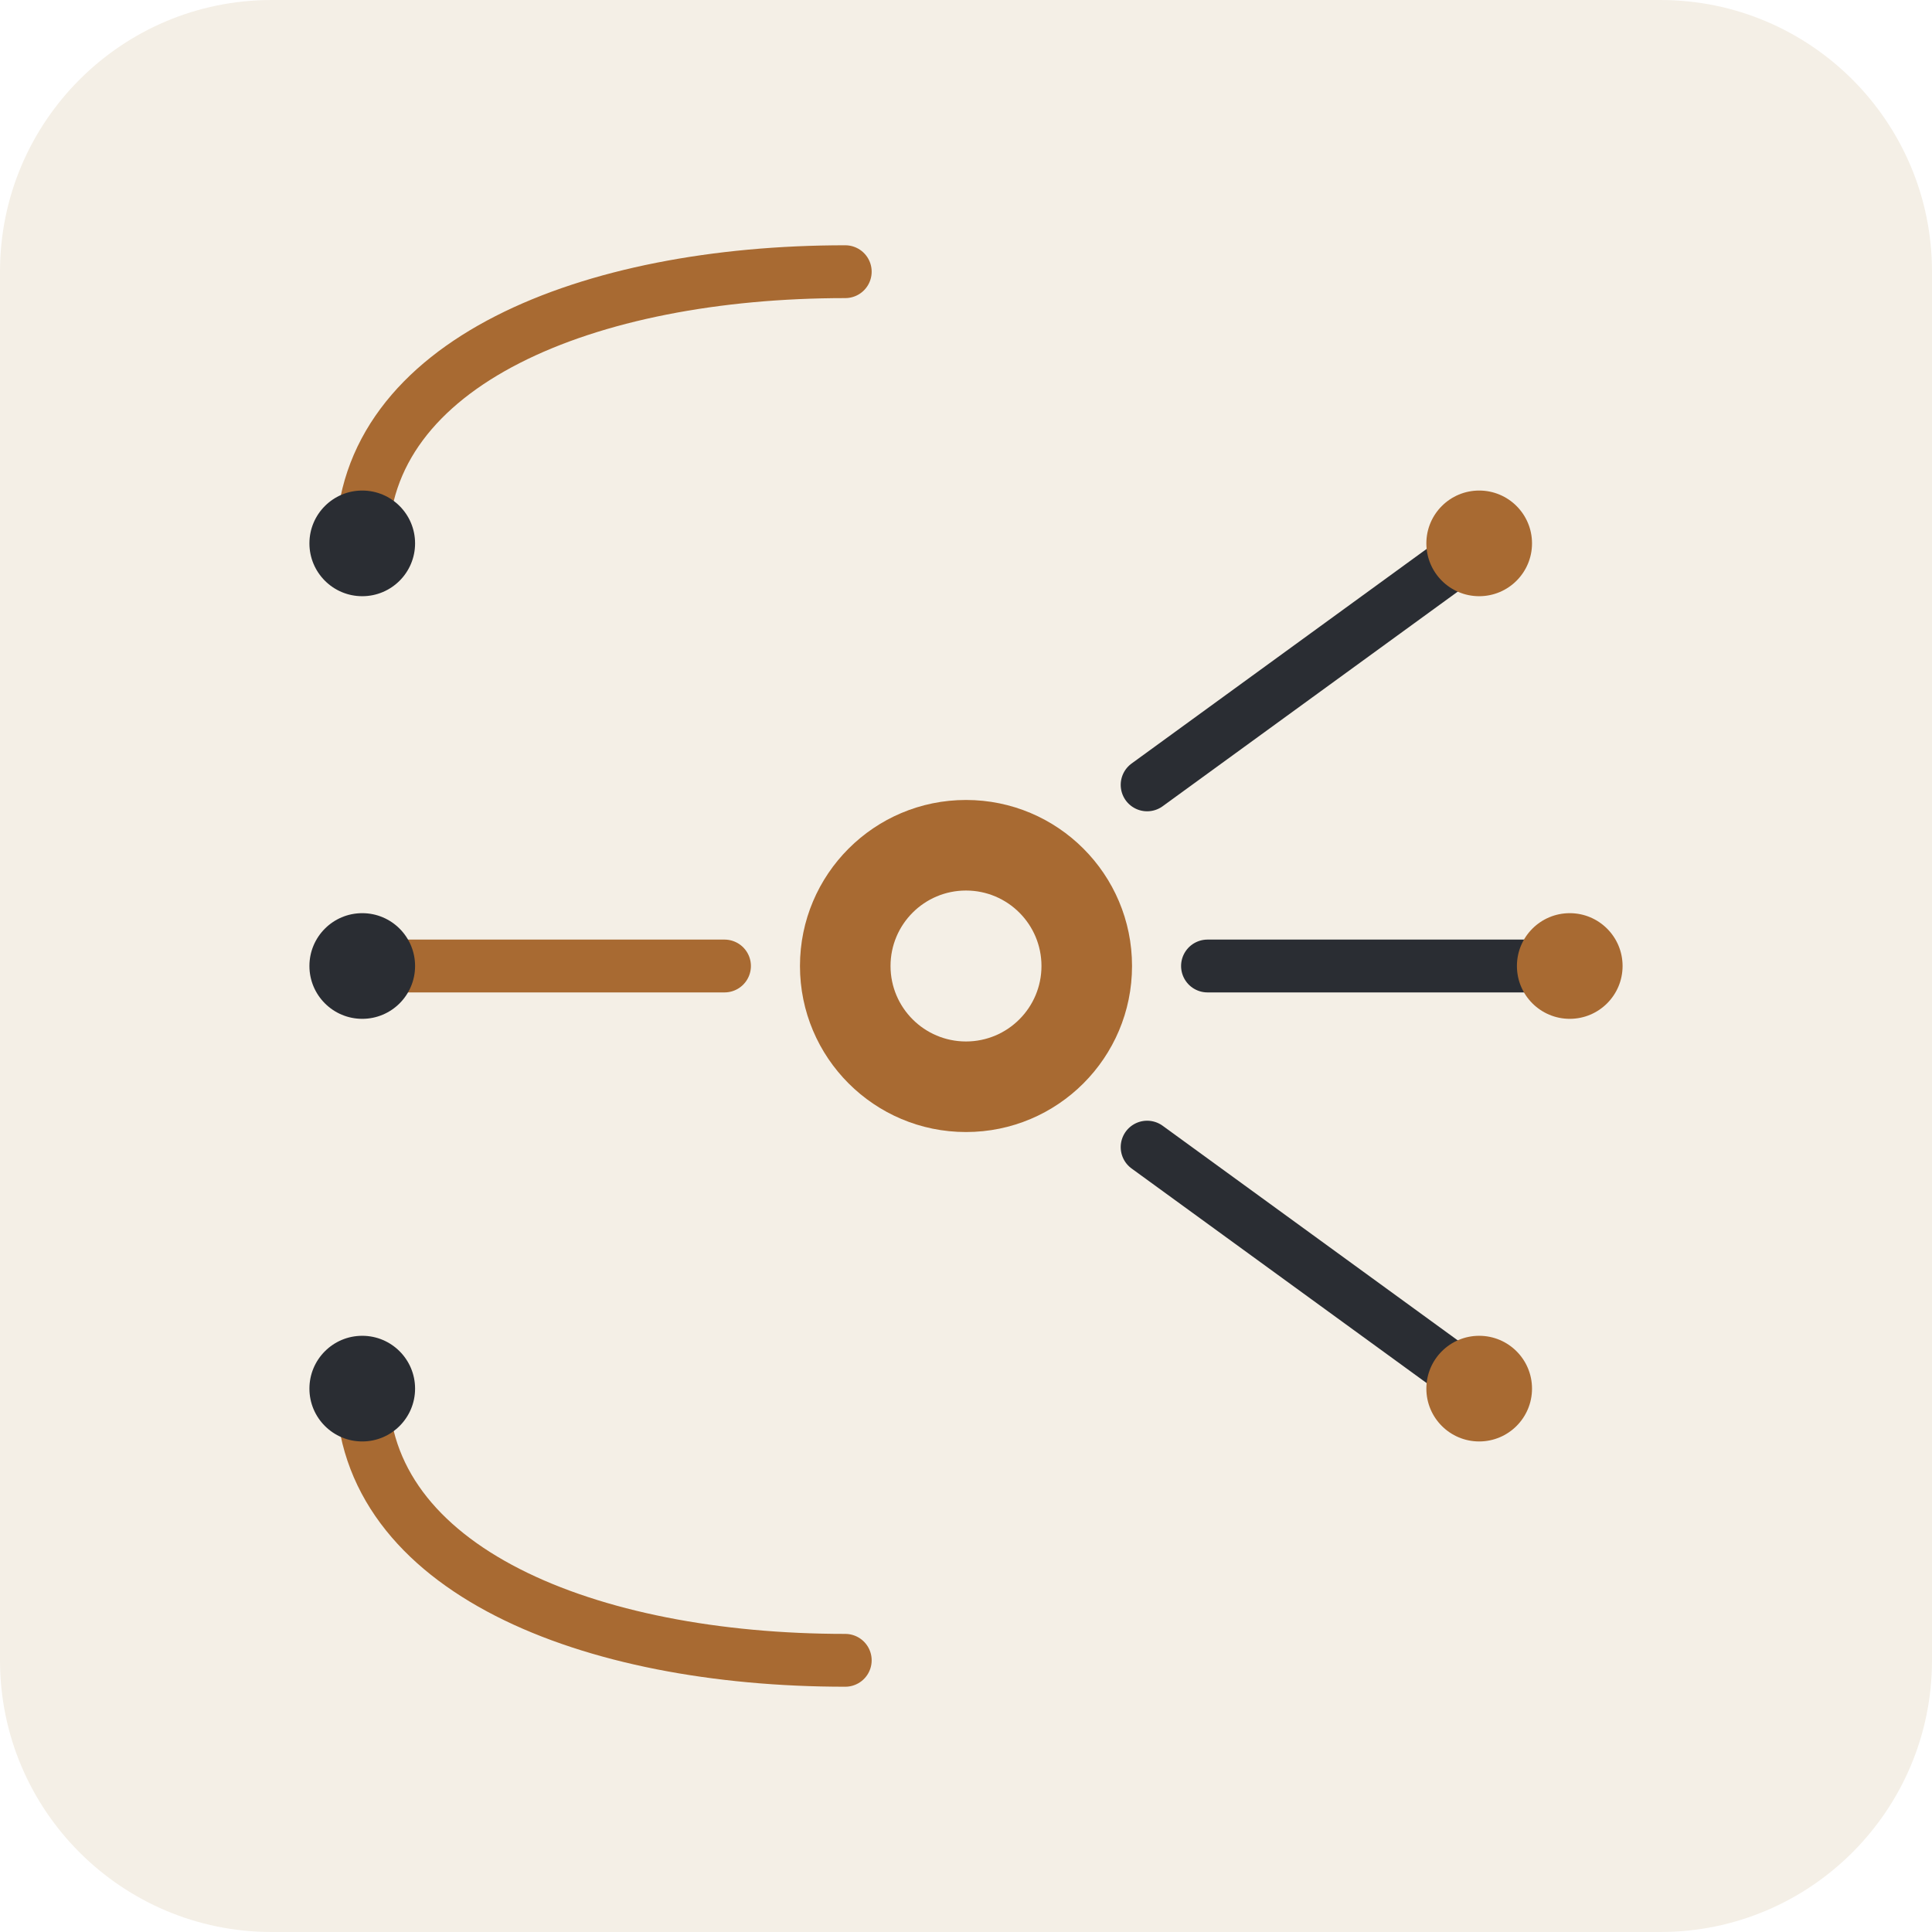
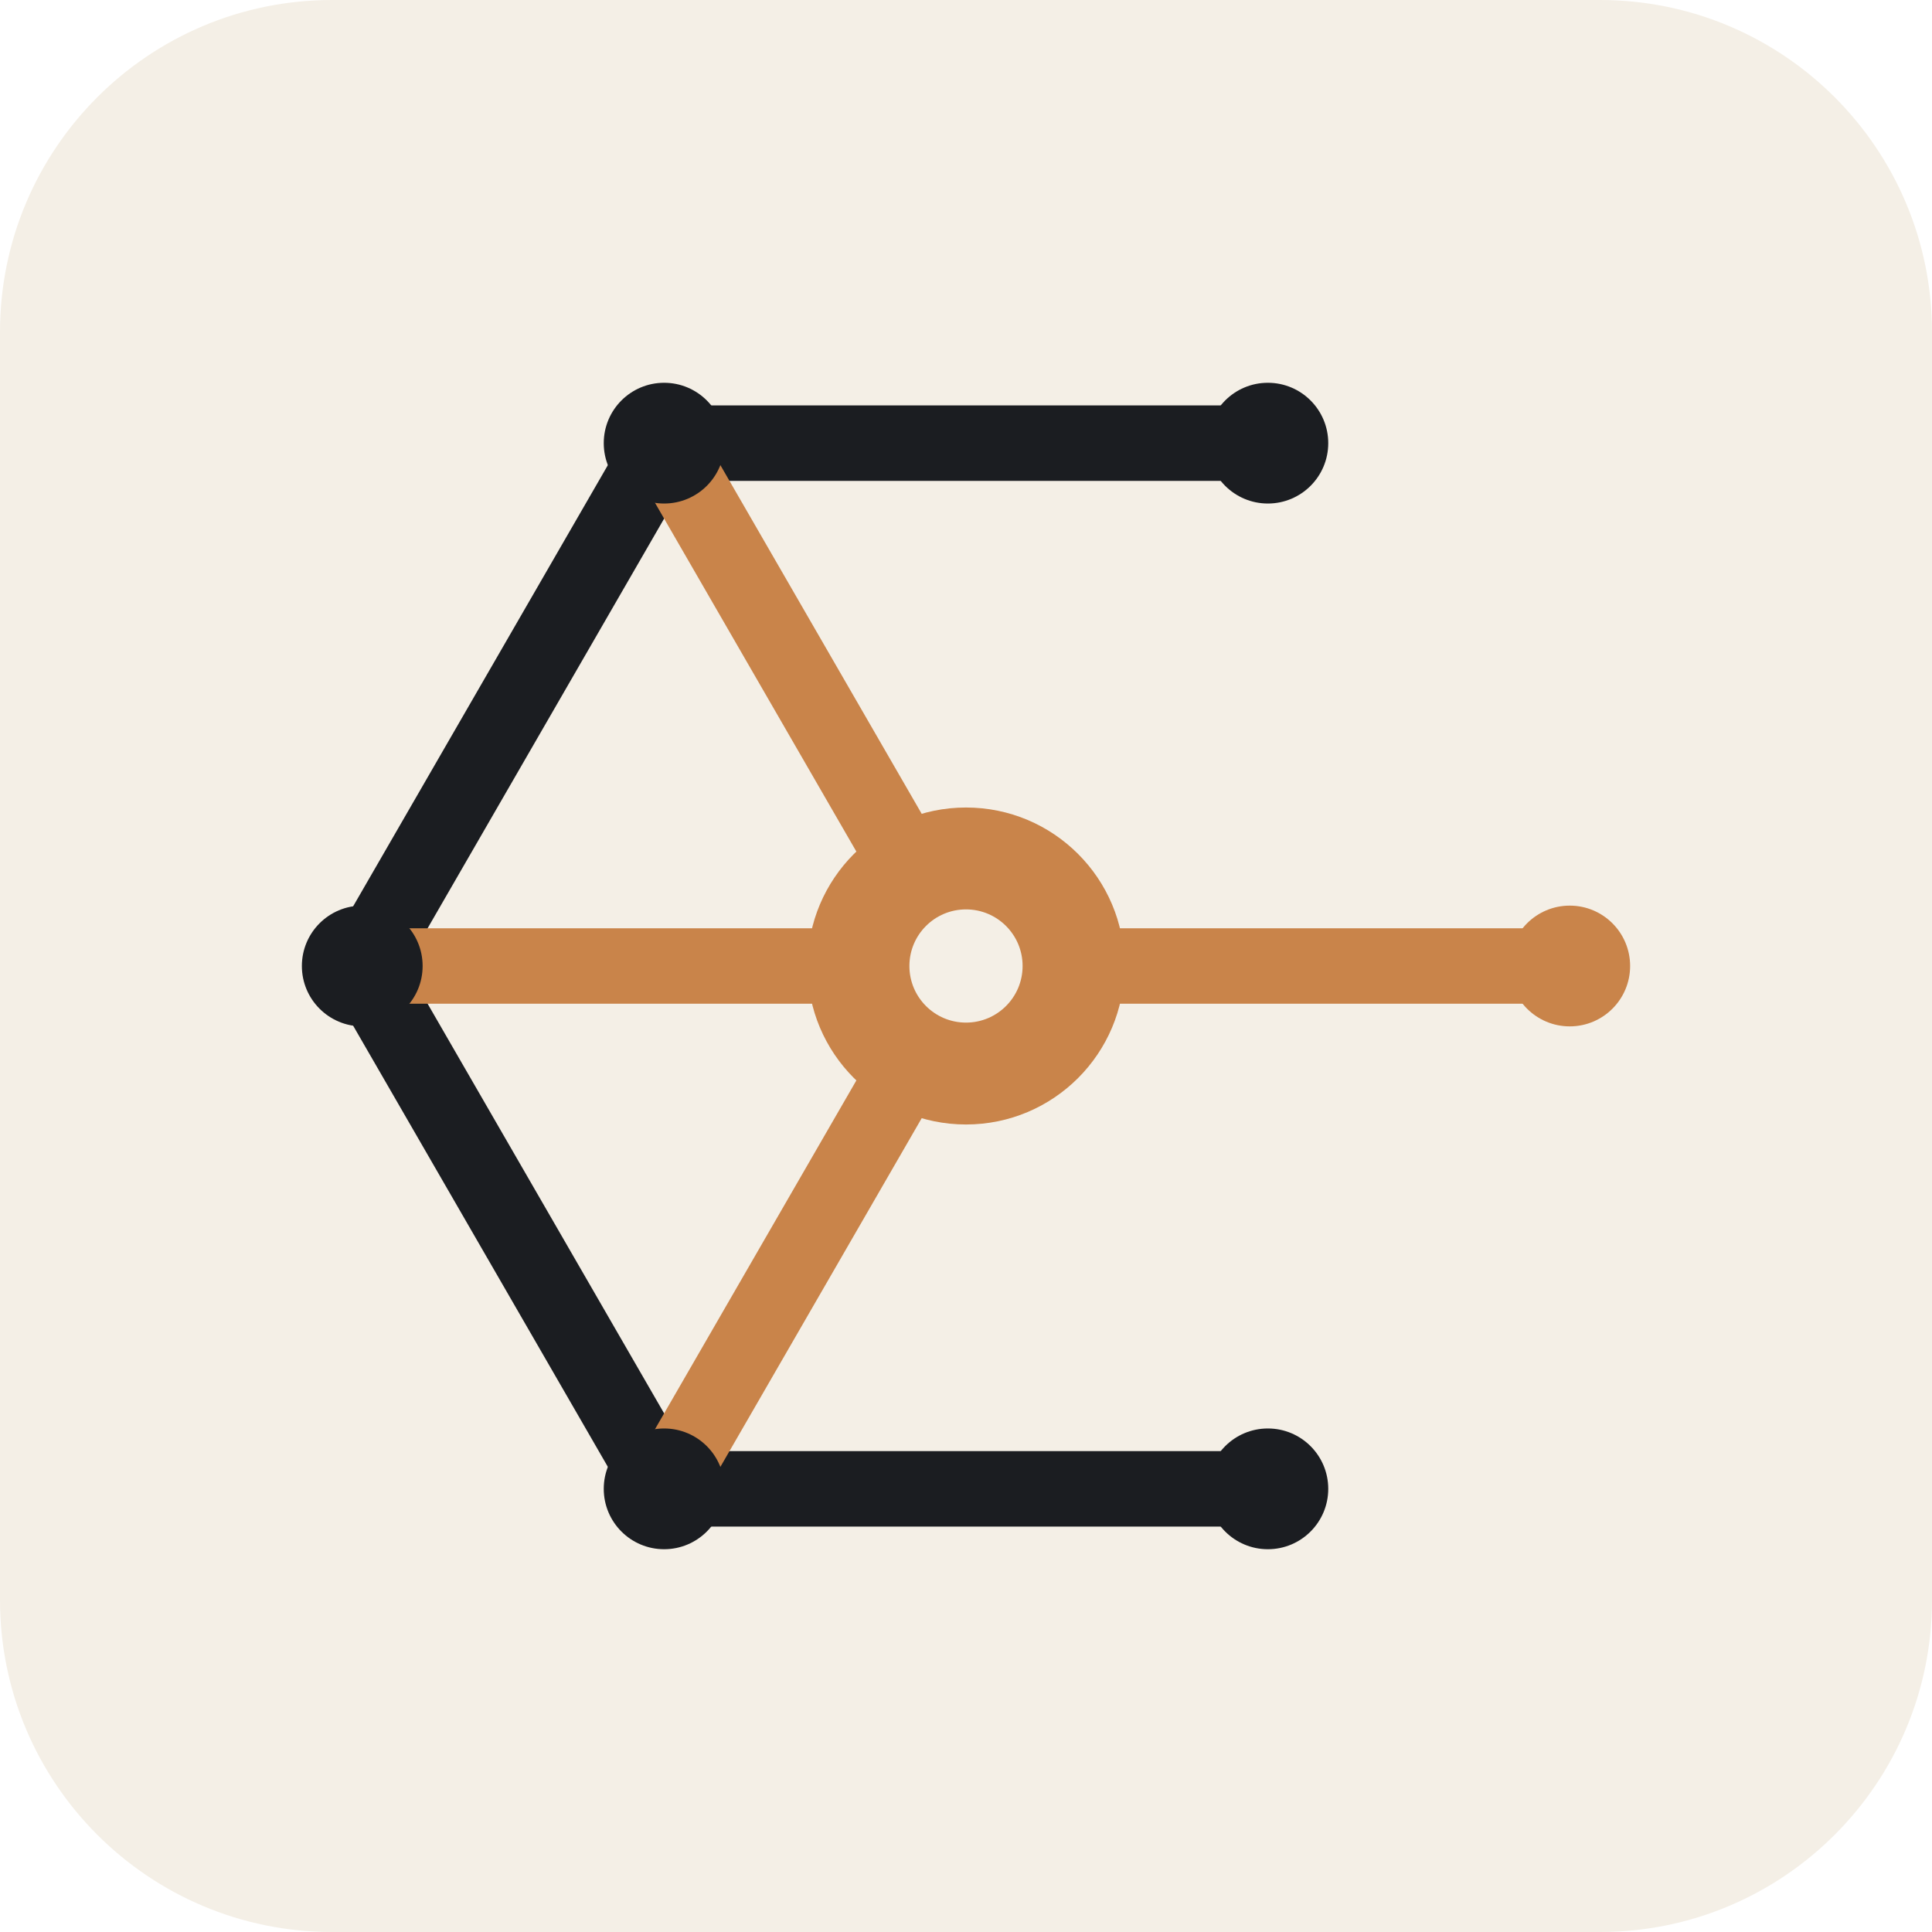
<svg xmlns="http://www.w3.org/2000/svg" viewBox="0 0 256 256" role="img" aria-label="Centralizer">
-   <rect width="256" height="256" rx="36" fill="#f4efe6" />
-   <g fill="none" stroke="#a86a32" stroke-width="7" stroke-linecap="round">
-     <path d="M48 72 C48 48 78 36 112 36" />
-     <path d="M48 184 C48 208 78 220 112 220" />
-     <path d="M48 128 H96" />
+   <rect width="256" height="256" rx="44" fill="#f4efe6" />
+   <g fill="none" stroke="#1b1d21" stroke-width="10" stroke-linecap="round" stroke-linejoin="round">
+     <path d="M168 58.72 L88 58.72 L48 128 L88 197.28 L168 197.28" />
  </g>
-   <circle cx="128" cy="128" r="22" fill="#a86a32" />
-   <circle cx="128" cy="128" r="10" fill="#f4efe6" />
-   <g fill="none" stroke="#2a2d33" stroke-width="7" stroke-linecap="round">
-     <path d="M160 128 H208" />
-     <path d="M152 104 L196 72" />
-     <path d="M152 152 L196 184" />
+   <g fill="none" stroke="#c9844a" stroke-width="10" stroke-linecap="round">
+     <path d="M88 58.72 L128 128" />
+     <path d="M48 128 H208" />
+     <path d="M88 197.28 L128 128" />
  </g>
-   <circle cx="48" cy="72" r="7" fill="#2a2d33" />
-   <circle cx="48" cy="128" r="7" fill="#2a2d33" />
-   <circle cx="48" cy="184" r="7" fill="#2a2d33" />
-   <circle cx="208" cy="128" r="7" fill="#a86a32" />
-   <circle cx="196" cy="72" r="7" fill="#a86a32" />
-   <circle cx="196" cy="184" r="7" fill="#a86a32" />
+   <circle cx="168" cy="58.72" r="8" fill="#1b1d21" />
+   <circle cx="88" cy="58.72" r="8" fill="#1b1d21" />
+   <circle cx="48" cy="128" r="8" fill="#1b1d21" />
+   <circle cx="88" cy="197.28" r="8" fill="#1b1d21" />
+   <circle cx="168" cy="197.28" r="8" fill="#1b1d21" />
+   <circle cx="208" cy="128" r="8" fill="#c9844a" />
+   <circle cx="128" cy="128" r="21" fill="#c9844a" />
+   <circle cx="128" cy="128" r="7.5" fill="#f4efe6" />
</svg>
